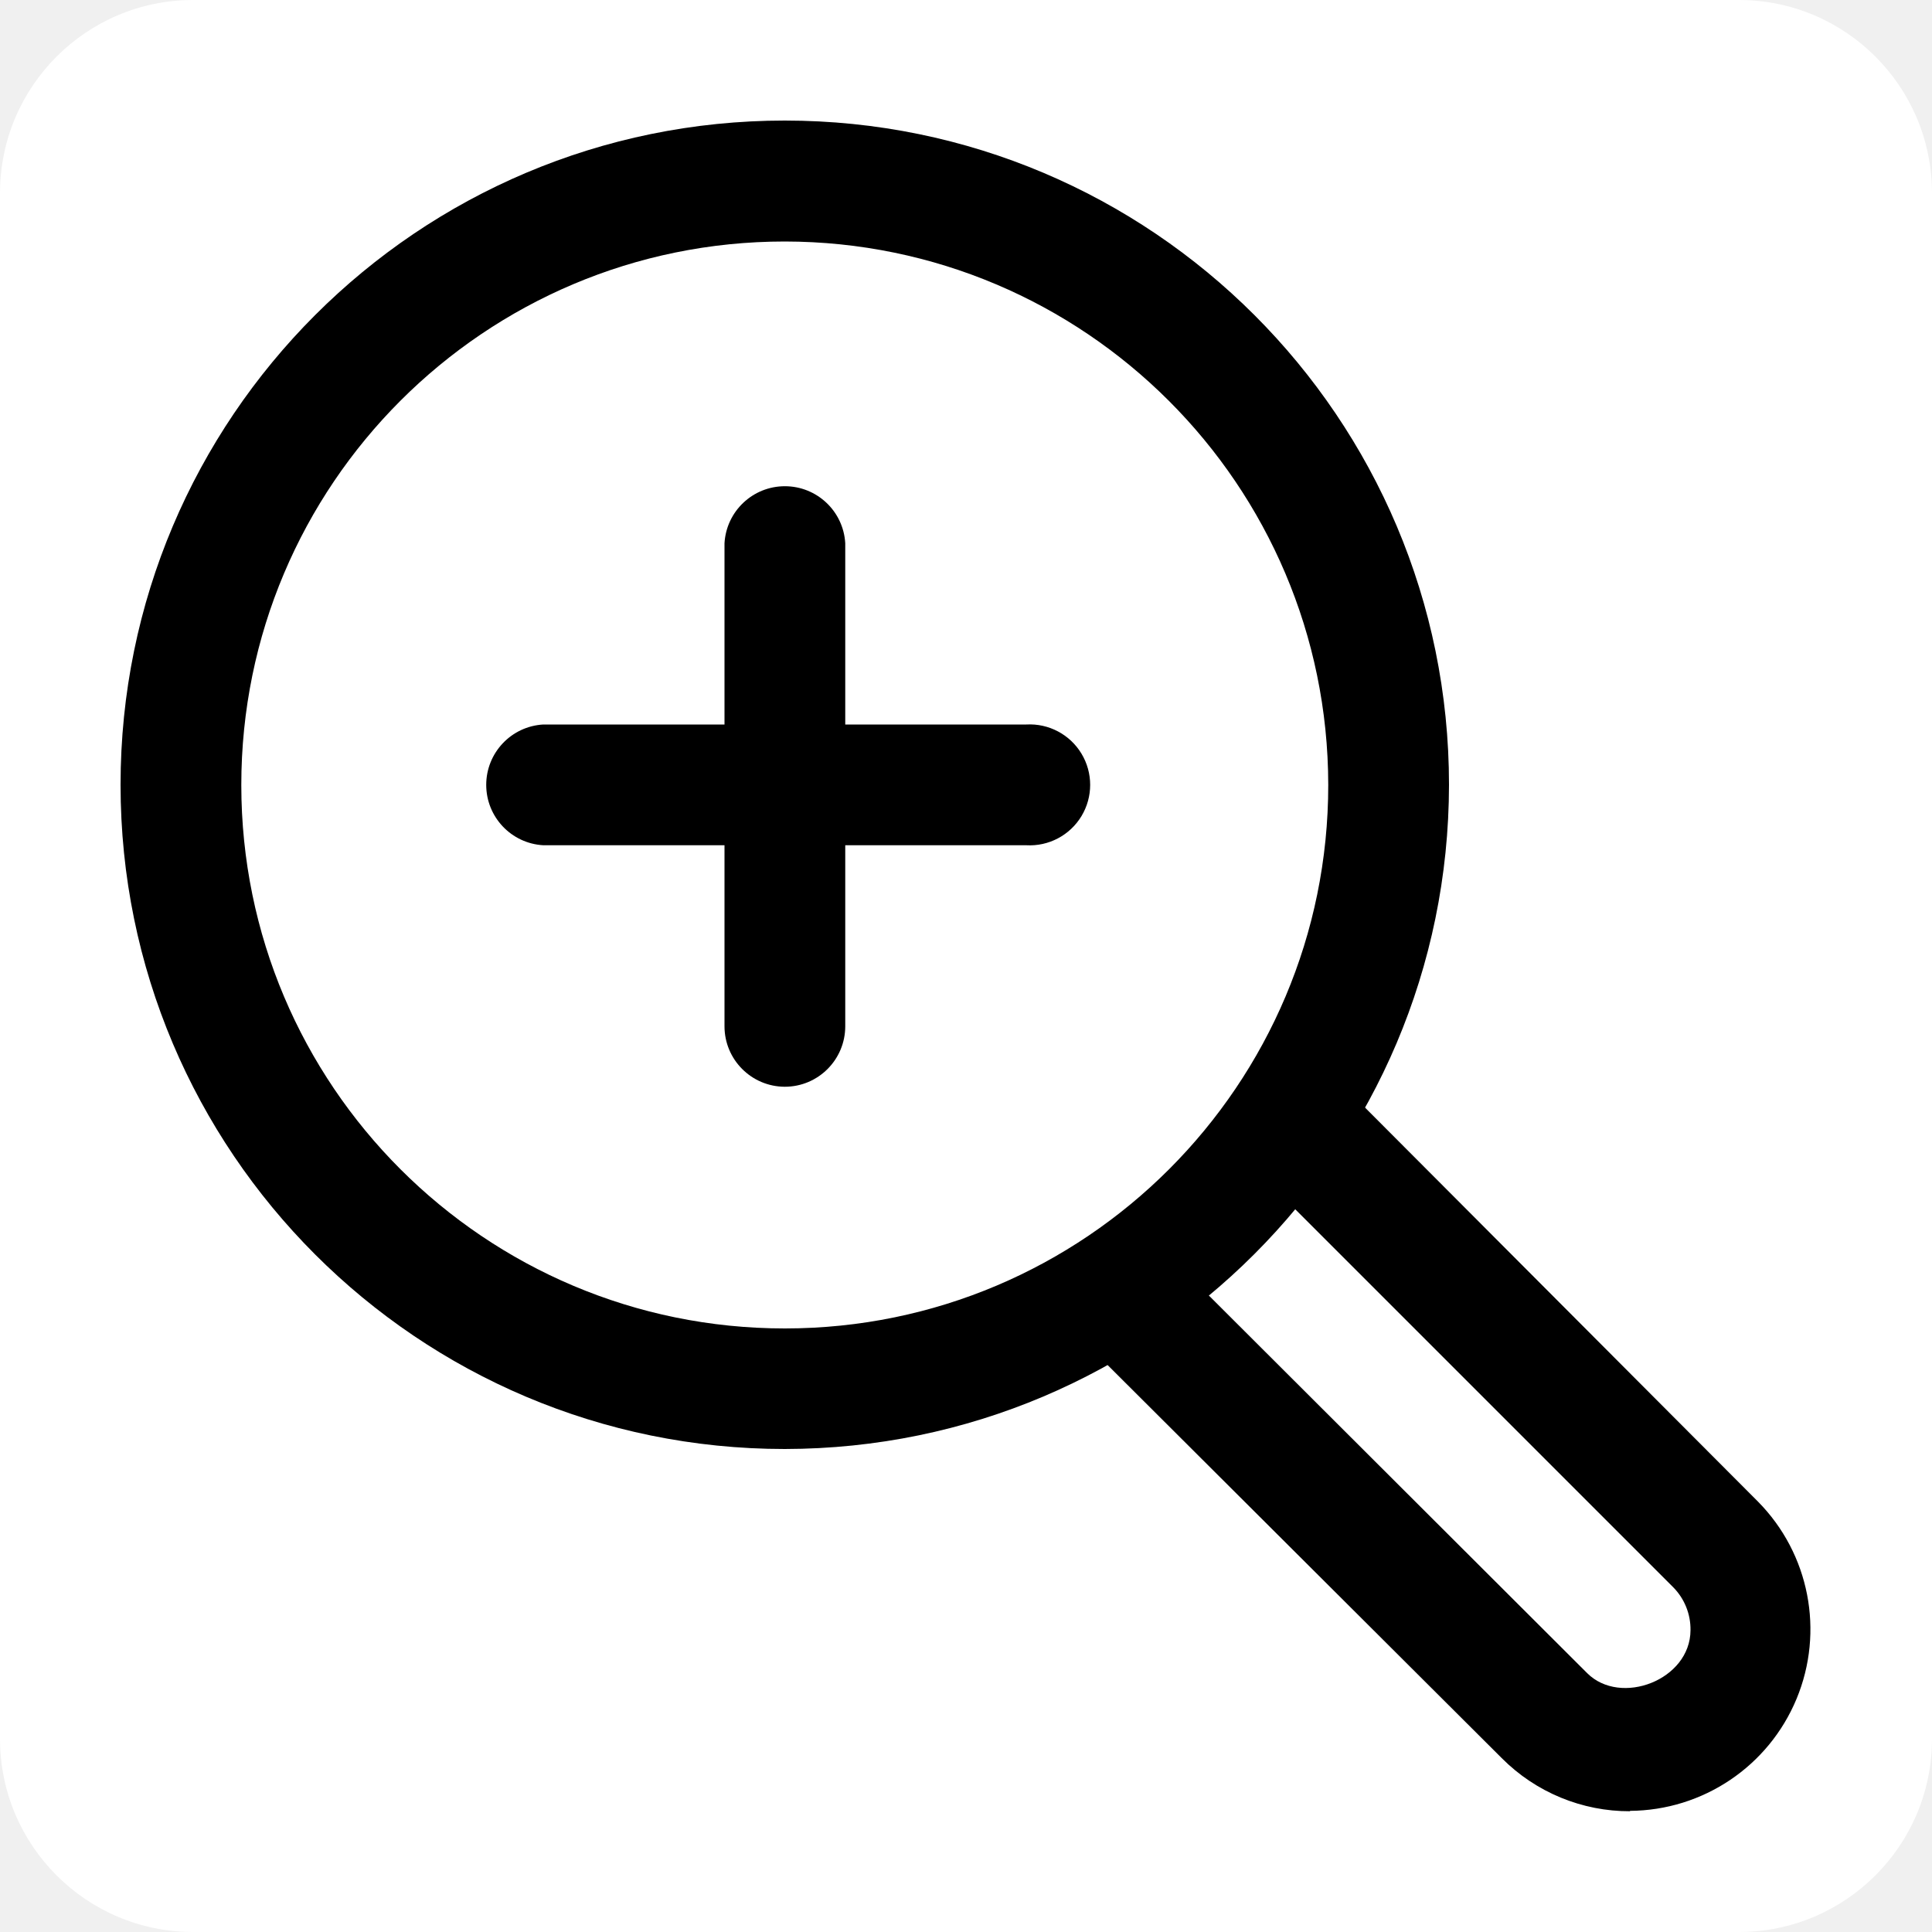
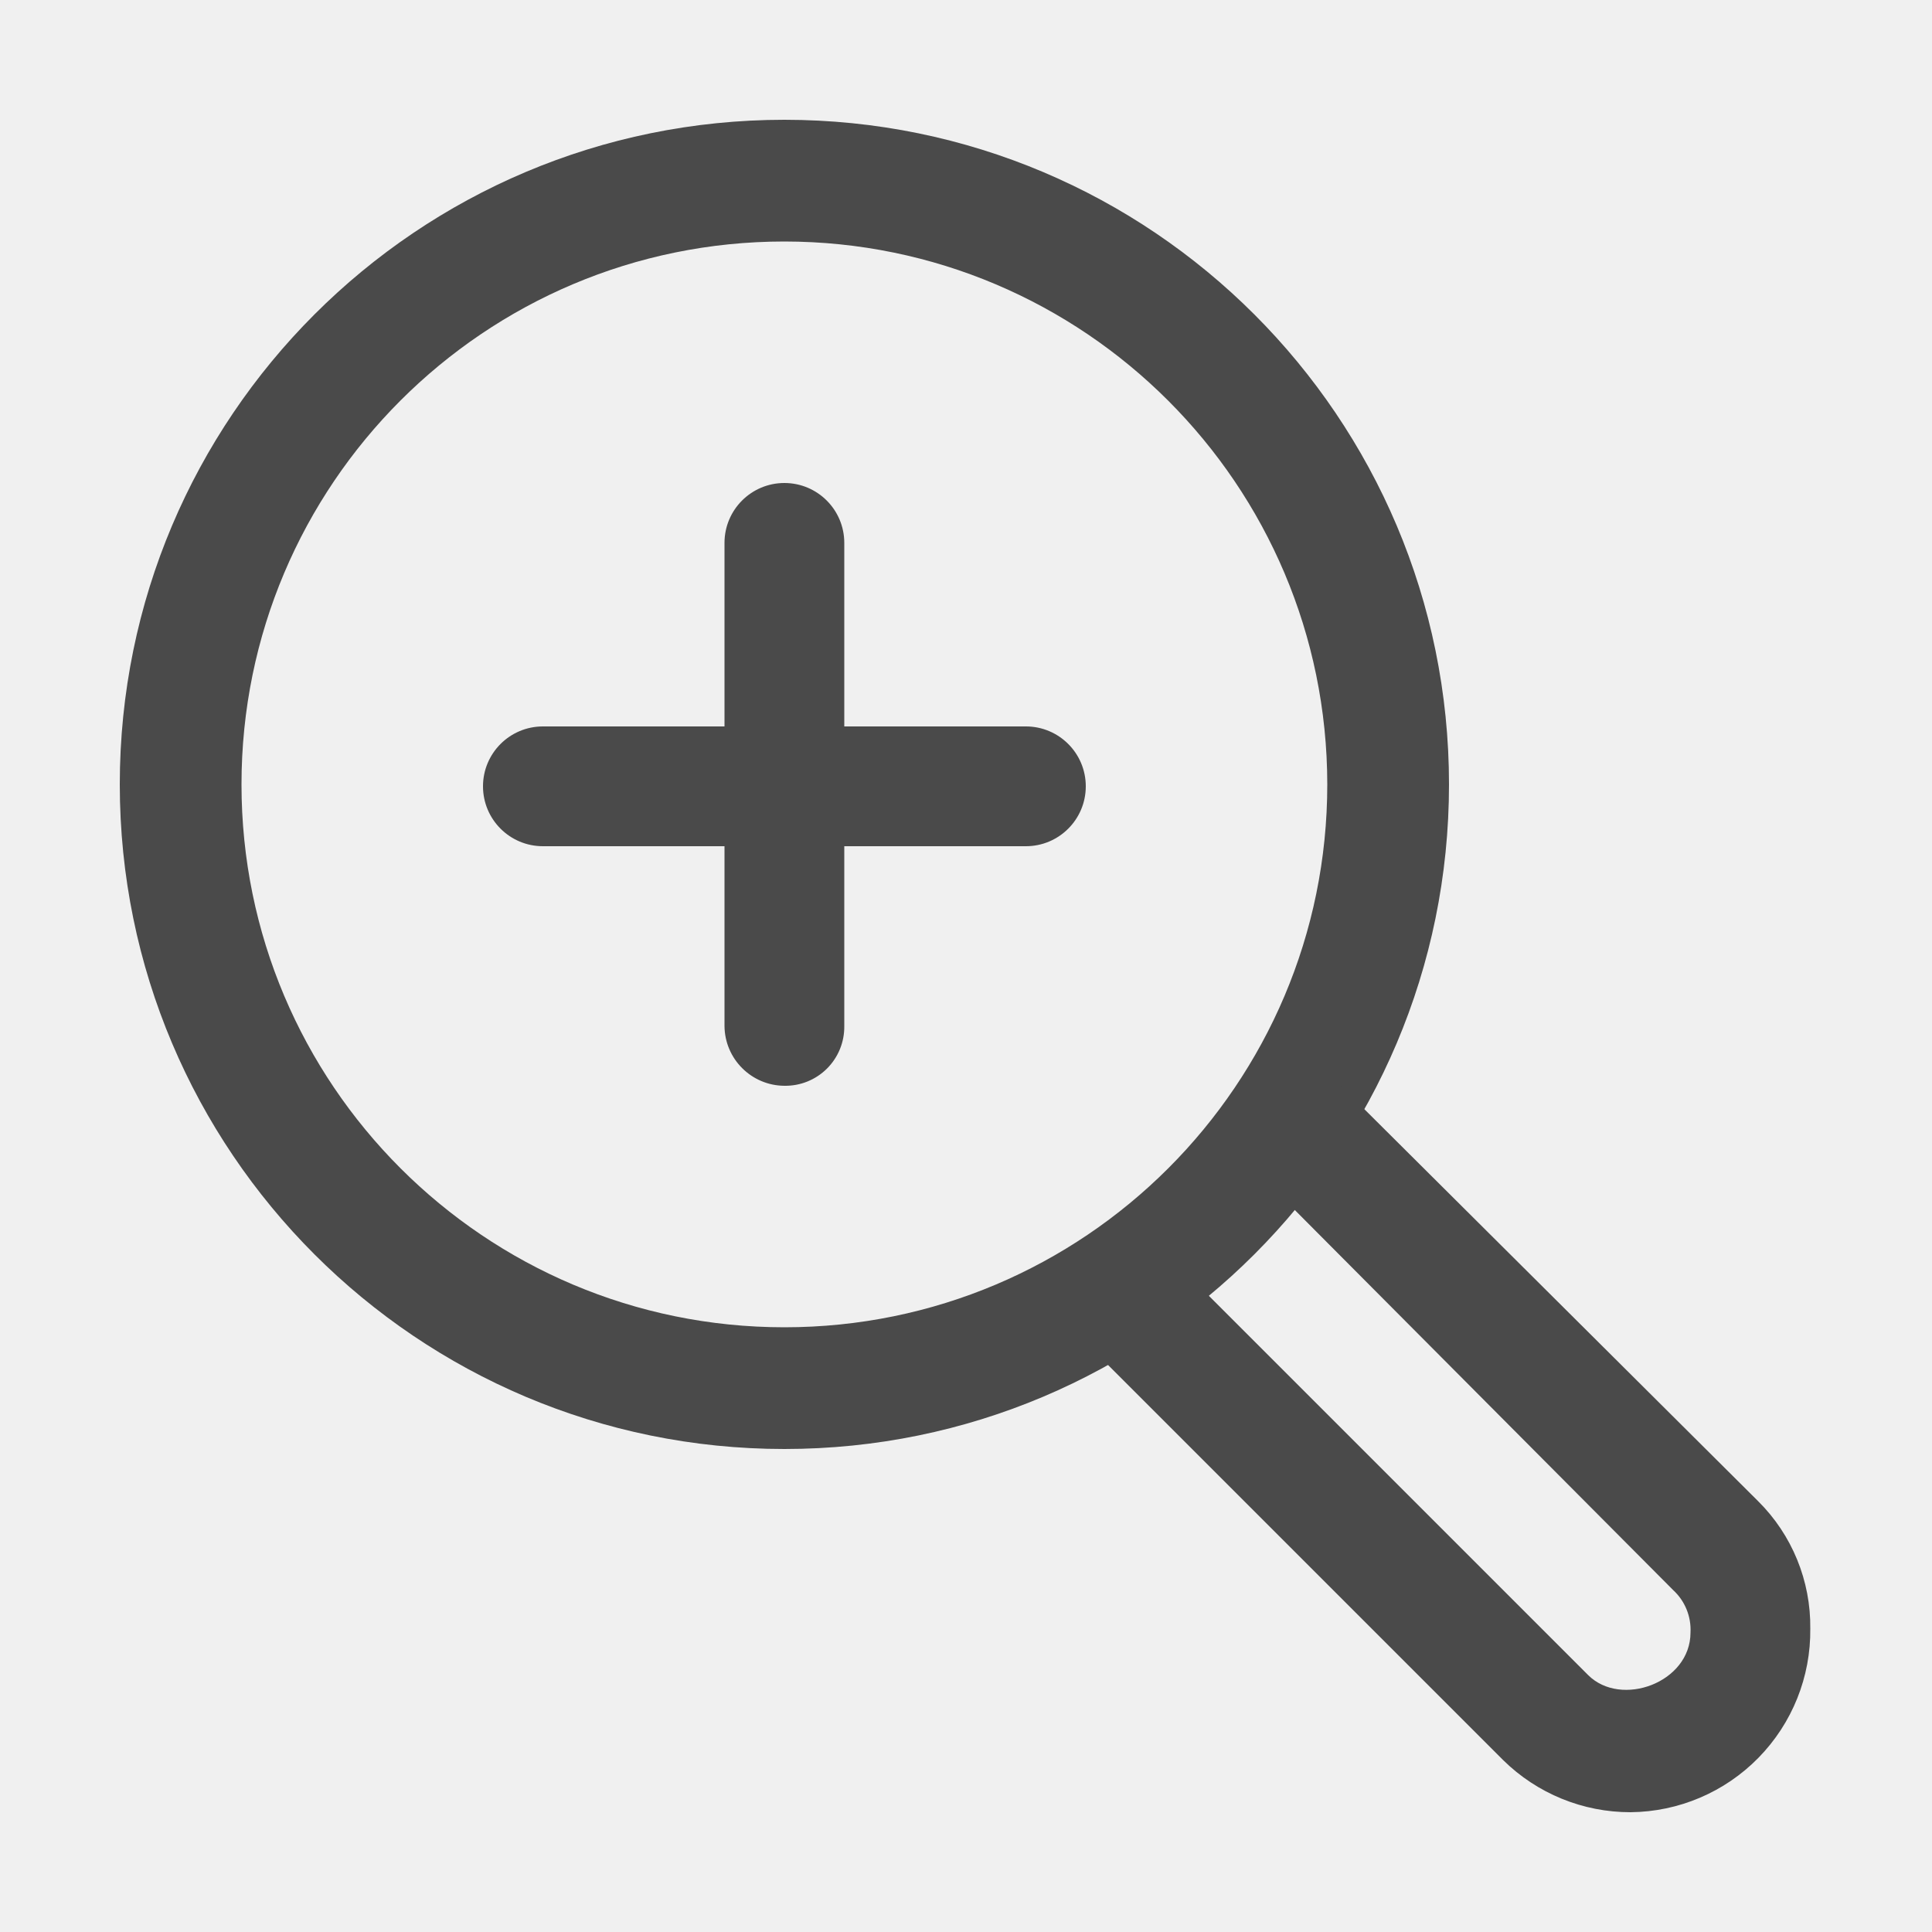
<svg xmlns="http://www.w3.org/2000/svg" id="Layer_1" data-name="Layer 1" viewBox="0 0 100 100">
  <defs>
-     <style>.cls-1{fill:#fff;}</style>
+     <style>.cls-1{fill:#4a4a4a;}</style>
  </defs>
-   <rect class="cls-1" width="100" height="100" rx="10" />
-   <path d="M40.62,75A34.38,34.38,0,1,1,75,40.62,34.42,34.42,0,0,1,40.62,75Zm0-62.5A28.13,28.13,0,1,0,68.75,40.62,28.16,28.16,0,0,0,40.62,12.5Z" />
-   <path d="M84.38,93.75A9.33,9.33,0,0,1,77.73,91L55.67,69a3.13,3.13,0,0,1,4.42-4.42L82.15,86.6c1.73,1.73,5.34.36,5.35-2.22a3.1,3.1,0,0,0-.9-2.23L64.54,60.09A3.13,3.13,0,0,1,69,55.67L91,77.73a9.4,9.4,0,0,1-6.64,16Z" />
-   <path d="M40.62,56.25a3.13,3.13,0,0,1-3.12-3.13v-25a3.13,3.13,0,0,1,6.25,0v25A3.13,3.13,0,0,1,40.62,56.25Z" />
-   <path d="M53.12,43.75h-25a3.13,3.13,0,0,1,0-6.25h25a3.13,3.13,0,1,1,0,6.25Z" />
+   <path class="cls-1" d="M40.6,75A34.4,34.4,0,1,1,75,40.6,34.4,34.4,0,0,1,40.6,75Zm0-62.5A28.1,28.1,0,1,0,68.7,40.6,28.12,28.12,0,0,0,40.6,12.5Z" />
+   <path class="cls-1" d="M84.4,93.8a9.38,9.38,0,0,1-6.6-2.7L55.7,69a3.11,3.11,0,0,1,4.4-4.4L82.2,86.7c1.7,1.7,5.3.4,5.3-2.2a2.79,2.79,0,0,0-.9-2.2L64.5,60.1a3.11,3.11,0,0,1,4.4-4.4L91,77.7a9.14,9.14,0,0,1,2.7,6.6A9.39,9.39,0,0,1,84.4,93.8Z" />
+   <path class="cls-1" d="M40.6,56.2a3.12,3.12,0,0,1-3.1-3.1v-25a3.1,3.1,0,0,1,6.2,0v25A3.05,3.05,0,0,1,40.6,56.2Z" />
+   <path class="cls-1" d="M53.1,43.8h-25a3.1,3.1,0,0,1,0-6.2h25a3.1,3.1,0,1,1,0,6.2Z" />
</svg>
